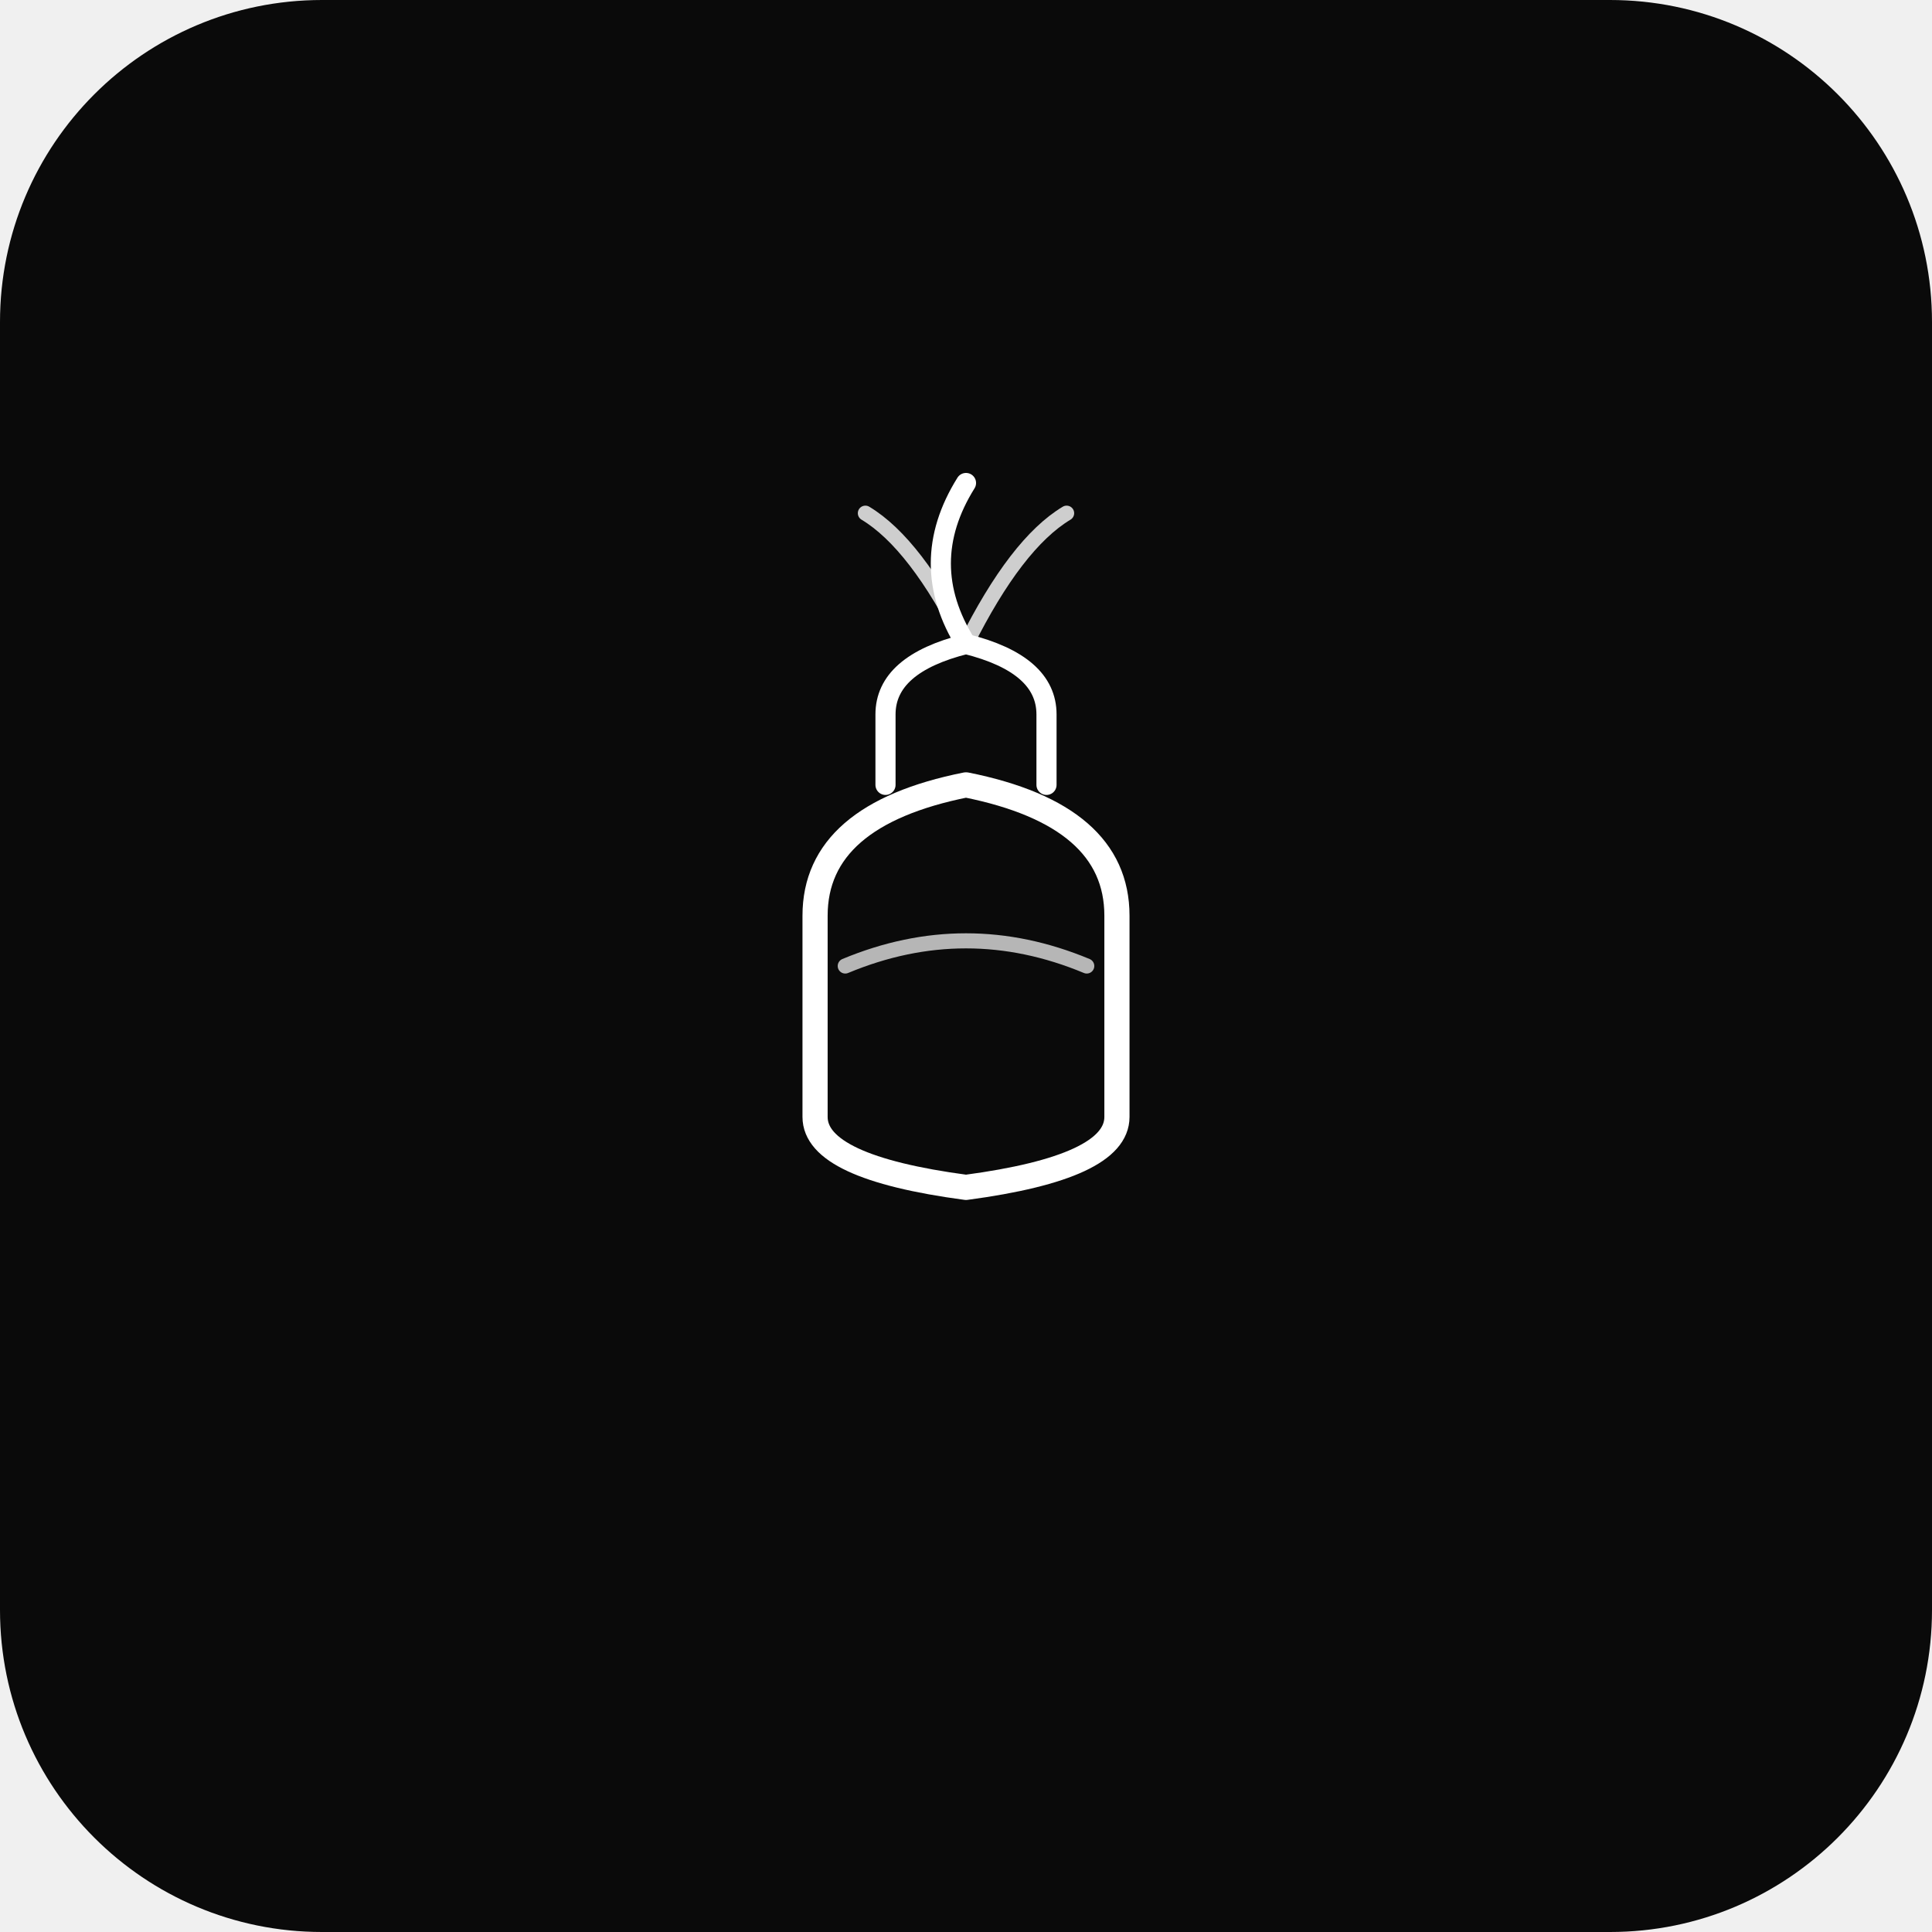
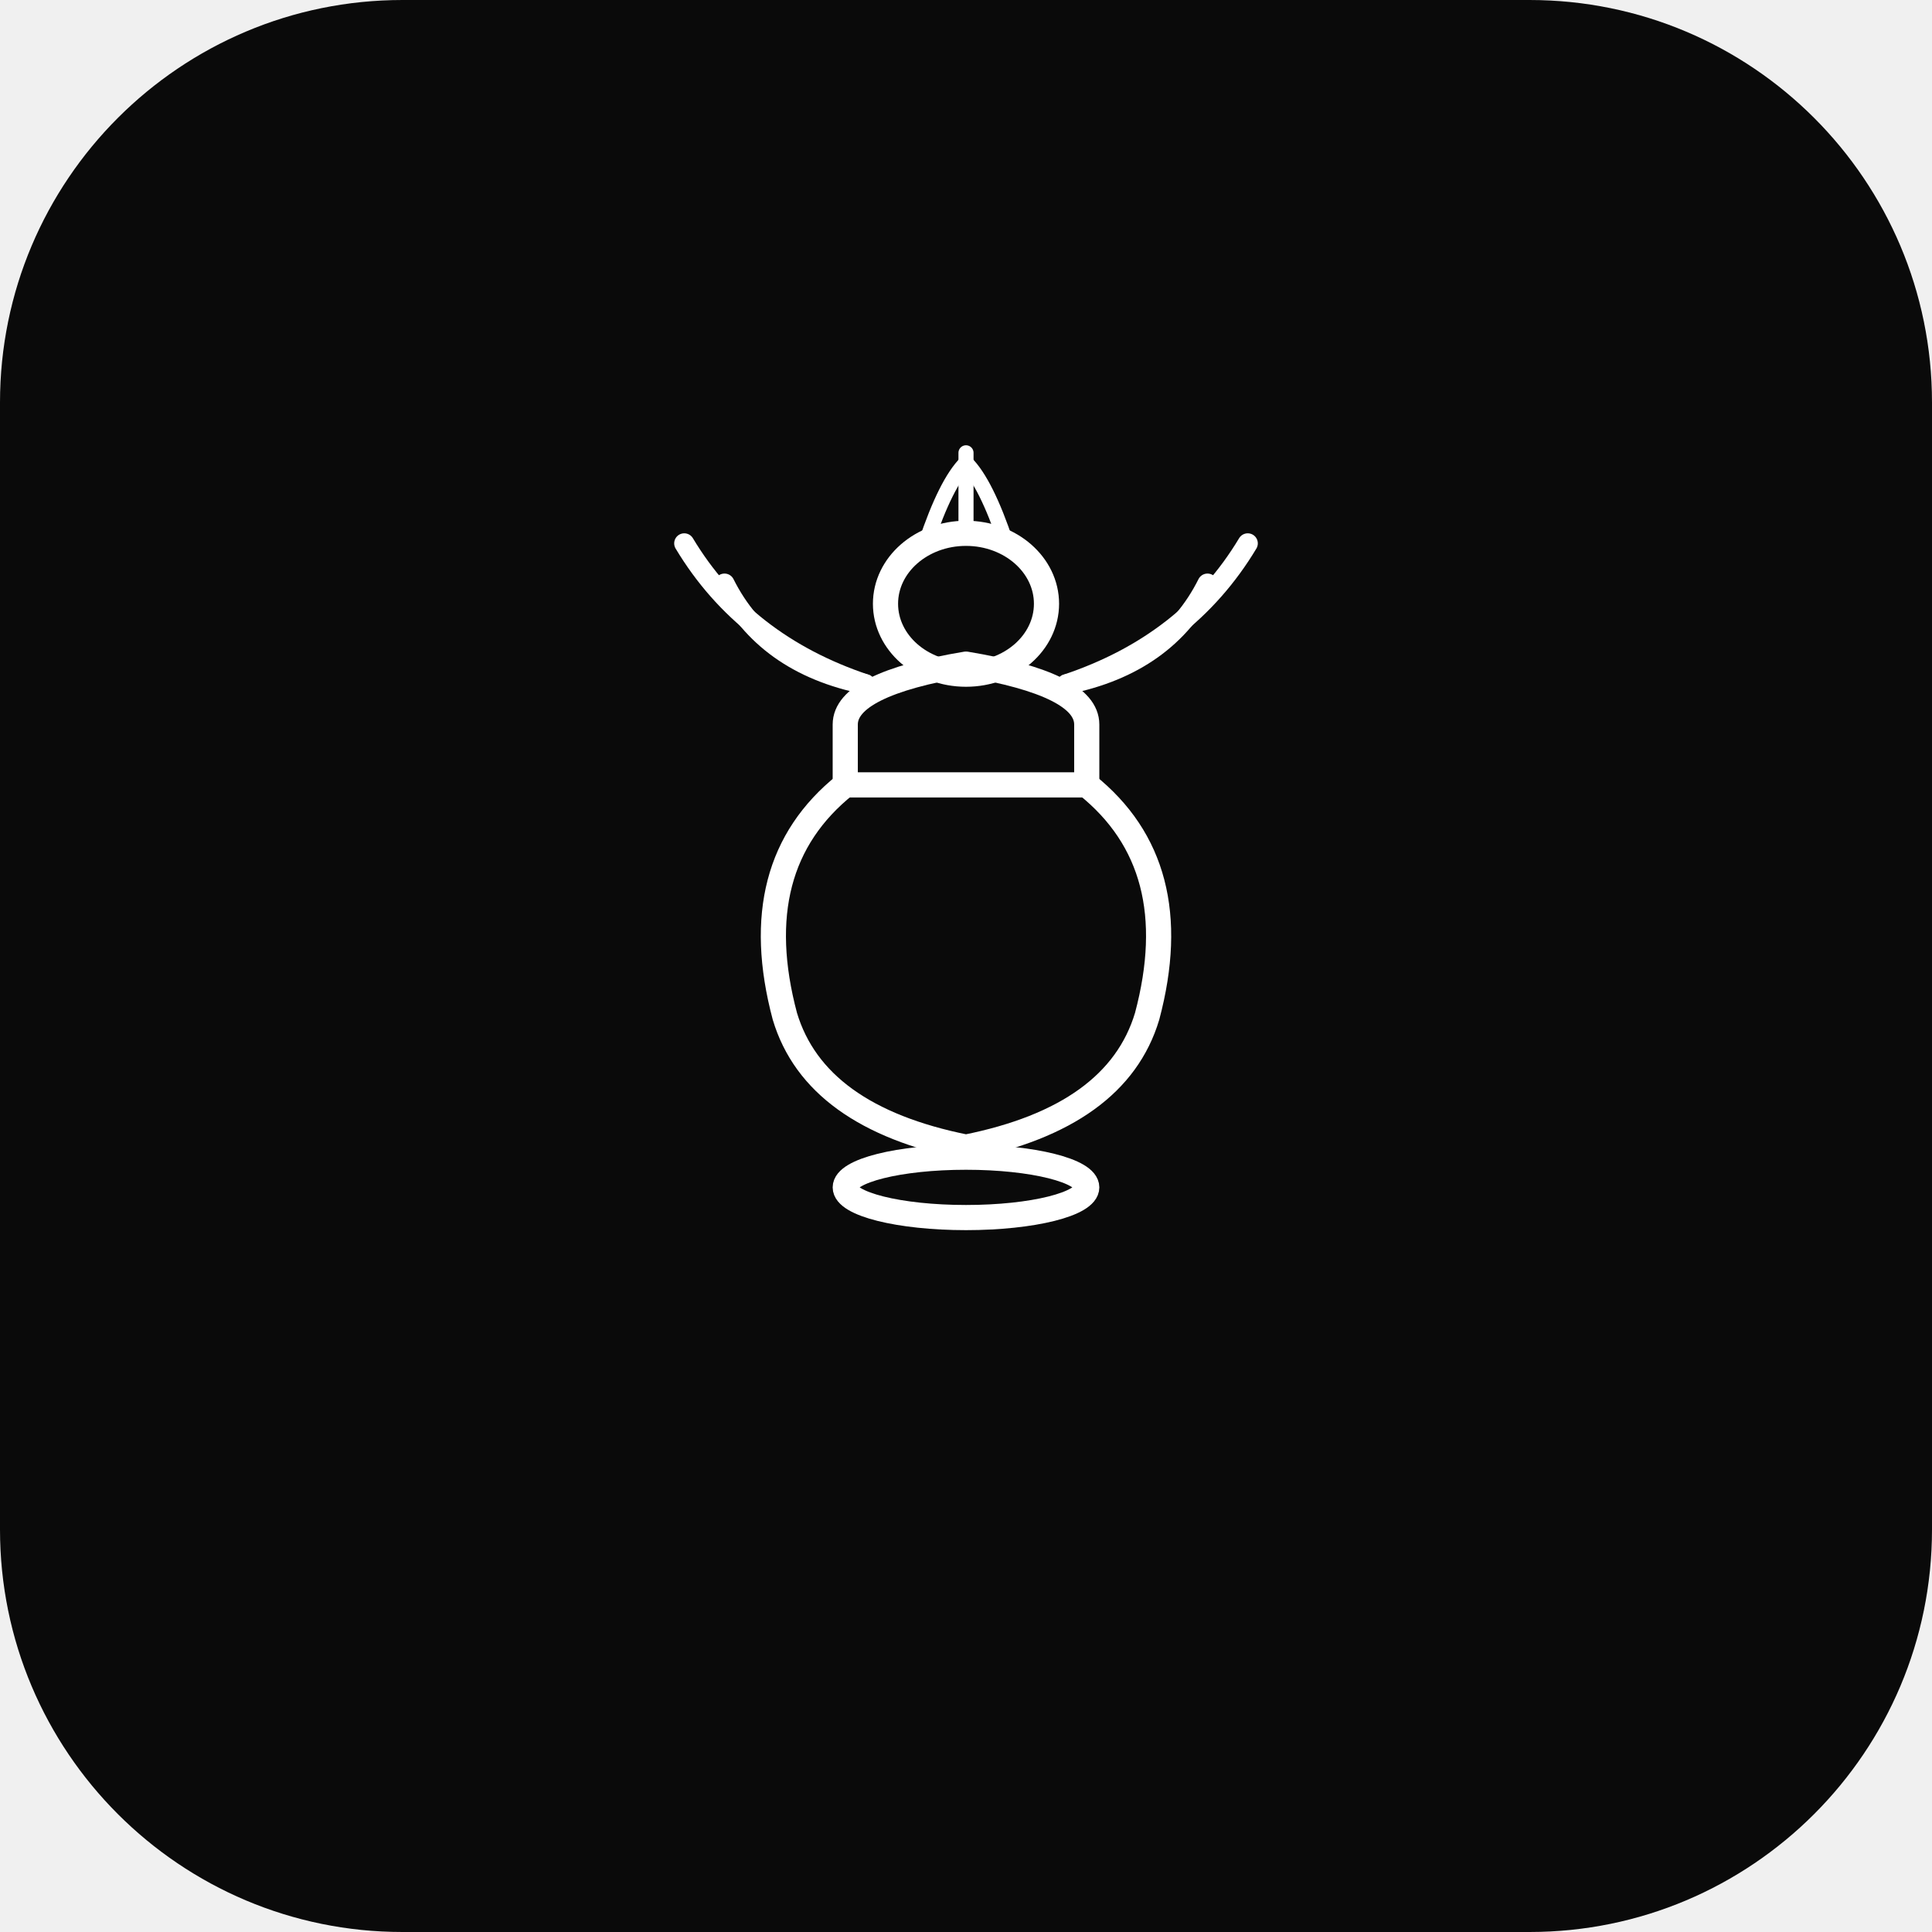
<svg xmlns="http://www.w3.org/2000/svg" viewBox="0 0 192 192" fill="none">
-   <rect width="192" height="192" rx="32" fill="#0a0a0a" />
-   <g transform="translate(46, 36) scale(1)">
-     <path d="M35 75 L35 55 Q35 45, 50 42 Q65 45, 65 55 L65 75 Q65 80, 50 82 Q35 80, 35 75Z" stroke="white" stroke-width="2.5" stroke-linecap="round" stroke-linejoin="round" fill="none" />
-     <path d="M42 42 L42 35 Q42 30, 50 28 Q58 30, 58 35 L58 42" stroke="white" stroke-width="2" stroke-linecap="round" stroke-linejoin="round" fill="none" />
-     <path d="M50 28 Q45 20, 50 12" stroke="white" stroke-width="2" stroke-linecap="round" />
-     <path d="M50 28 Q55 18, 60 15" stroke="white" stroke-width="1.5" stroke-linecap="round" opacity="0.8" />
-     <path d="M50 28 Q45 18, 40 15" stroke="white" stroke-width="1.5" stroke-linecap="round" opacity="0.8" />
-     <path d="M38 60 Q50 55, 62 60" stroke="white" stroke-width="1.5" stroke-linecap="round" fill="none" opacity="0.7" />
+   <rect width="192" height="192" rx="40" fill="#0a0a0a" />
+   <g transform="translate(46, 36)" stroke="white" stroke-linecap="round" stroke-linejoin="round" fill="none">
+     <ellipse cx="50" cy="82" rx="12" ry="3" stroke-width="2.5" />
+     <path d="M32 65 Q28 50, 38 42 L62 42 Q72 50, 68 65 Q65 75, 50 78 Q35 75, 32 65Z" stroke-width="2.5" />
+     <path d="M38 42 L38 36 Q38 32, 50 30 Q62 32, 62 36 L62 42" stroke-width="2.5" />
+     <path d="M40 32 Q28 28, 22 18" stroke-width="2" />
+     <path d="M40 32 Q30 30, 26 22" stroke-width="2" />
+     <path d="M60 32 Q72 28, 78 18" stroke-width="2" />
+     <path d="M60 32 Q70 30, 74 22" stroke-width="2" />
+     <ellipse cx="50" cy="24" rx="8" ry="7" stroke-width="2.5" />
+     <path d="M46 18 Q48 12, 50 10" stroke-width="1.5" />
+     <path d="M50 17 L50 9" stroke-width="1.5" />
+     <path d="M54 18 Q52 12, 50 10" stroke-width="1.5" />
  </g>
</svg>
